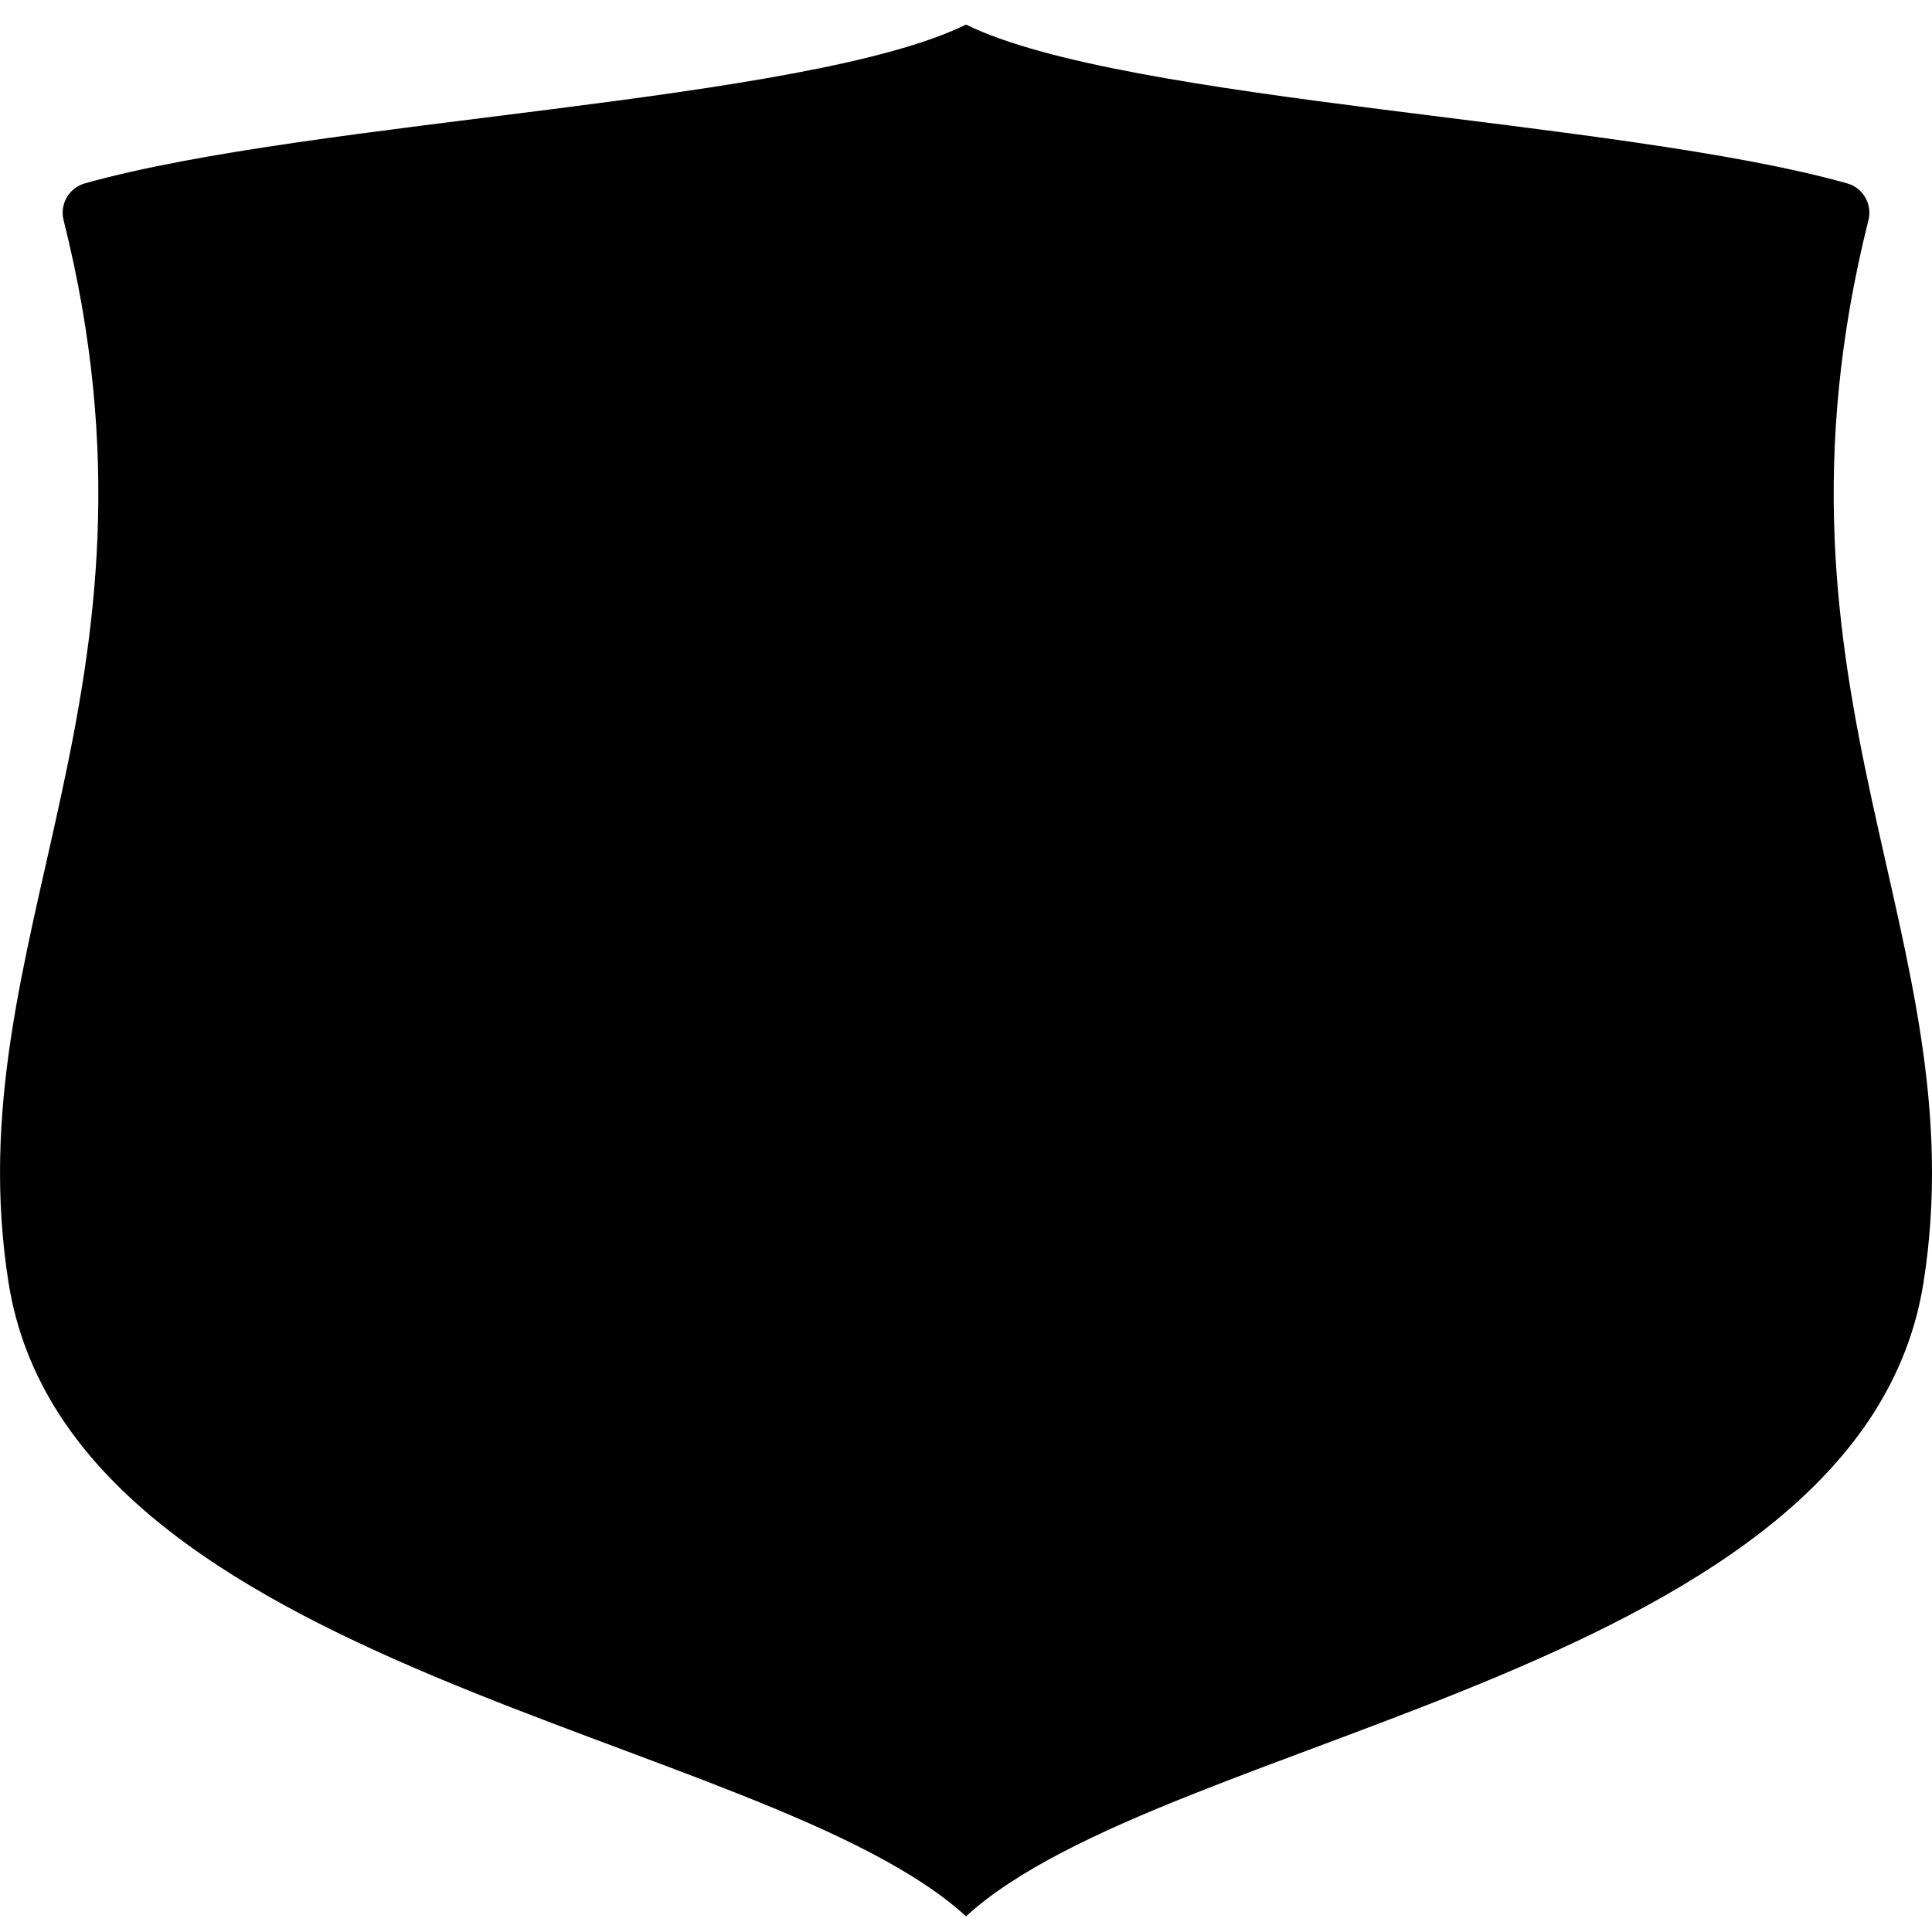
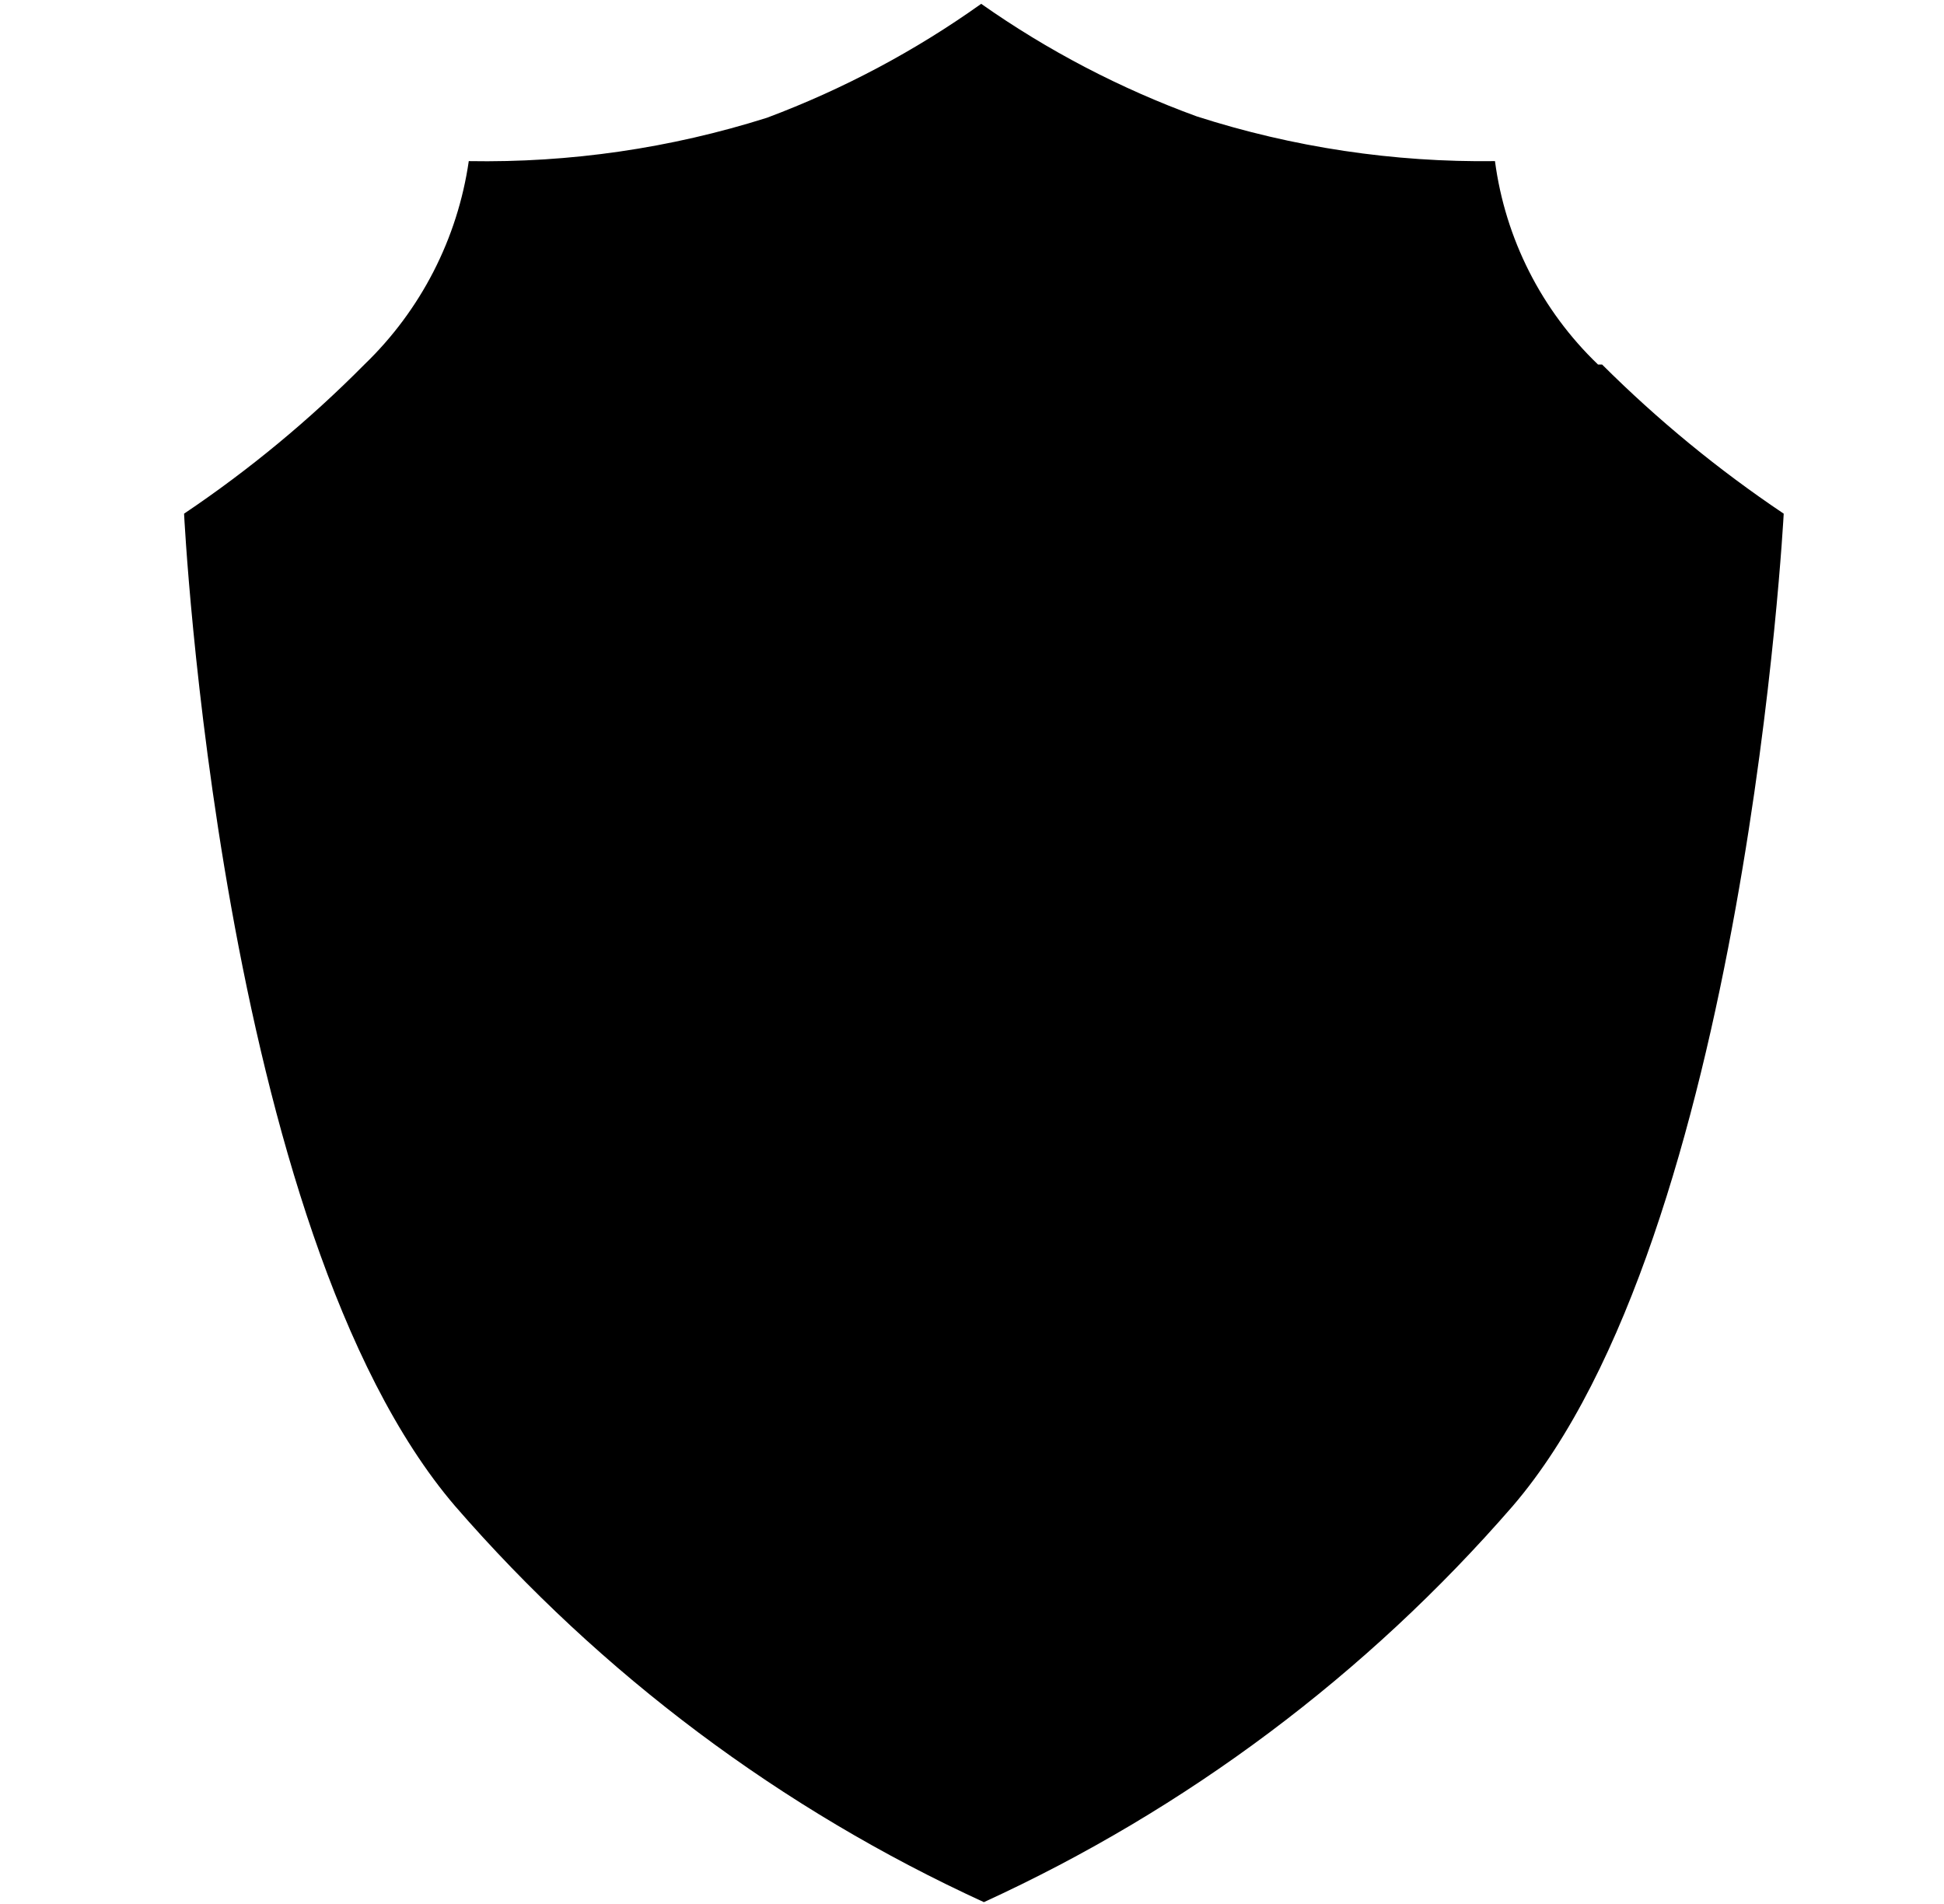
- <svg xmlns="http://www.w3.org/2000/svg" width="83.284mm" height="83.284mm" viewBox="0 0 83.284 83.284" version="1.1" id="svg5">
+ <svg xmlns="http://www.w3.org/2000/svg" width="83.284mm" height="81.551mm" viewBox="0 0 83.284 81.551" version="1.1" id="svg5">
  <defs id="defs2">
    <clipPath clipPathUnits="userSpaceOnUse" id="clipPath1104">
      <path d="M 0,600 H 600 V 0 H 0 Z" id="path1102" />
    </clipPath>
    <clipPath clipPathUnits="userSpaceOnUse" id="clipPath1286">
      <path d="M 0,600 H 600 V 0 H 0 Z" id="path1284" />
    </clipPath>
    <clipPath clipPathUnits="userSpaceOnUse" id="clipPath1470">
      <path d="M 0,600 H 600 V 0 H 0 Z" id="path1468" />
    </clipPath>
    <clipPath clipPathUnits="userSpaceOnUse" id="clipPath1656">
      <path d="M 0,600 H 600 V 0 H 0 Z" id="path1654" />
    </clipPath>
    <clipPath clipPathUnits="userSpaceOnUse" id="clipPath1844">
      <path d="M 0,600 H 600 V 0 H 0 Z" id="path1842" />
    </clipPath>
    <clipPath clipPathUnits="userSpaceOnUse" id="clipPath2265">
      <path d="M 0,600 H 600 V 0 H 0 Z" id="path2263" />
    </clipPath>
    <clipPath clipPathUnits="userSpaceOnUse" id="clipPath2512">
      <path d="M 0,600 H 600 V 0 H 0 Z" id="path2510" />
    </clipPath>
    <clipPath clipPathUnits="userSpaceOnUse" id="clipPath2740">
      <path d="M 0,300 H 300 V 0 H 0 Z" id="path2738" />
    </clipPath>
    <clipPath clipPathUnits="userSpaceOnUse" id="clipPath2946">
      <path d="M 0,300 H 300 V 0 H 0 Z" id="path2944" />
    </clipPath>
    <clipPath clipPathUnits="userSpaceOnUse" id="clipPath3139">
      <path d="M 0,300 H 300 V 0 H 0 Z" id="path3137" />
    </clipPath>
    <clipPath clipPathUnits="userSpaceOnUse" id="clipPath3322">
      <path d="M 0,300 H 300 V 0 H 0 Z" id="path3320" />
    </clipPath>
    <clipPath clipPathUnits="userSpaceOnUse" id="clipPath3754">
      <path d="M 0,300 H 300 V 0 H 0 Z" id="path3752" />
    </clipPath>
  </defs>
-   <g id="layer1" transform="translate(-172.9222,120.4619)" style="fill:#000000">
-     <path d="m 253.467,-110.975 c 0.173,-0.69 -0.236,-1.391 -0.92,-1.583 -9.859,-2.769 -31.112,-3.467 -37.982,-6.845 -6.87,3.379 -28.123,4.076 -37.982,6.845 -0.684,0.192 -1.093,0.893 -0.92,1.583 5.118,20.409 -4.709,30.96 -2.375,45.791 2.647,16.819 32.647,19.416 41.277,27.331 8.63,-7.915 38.63,-10.512 41.277,-27.331 2.334,-14.831 -7.494,-25.382 -2.375,-45.791" style="fill:#000000;fill-opacity:1;fill-rule:nonzero;stroke:none;stroke-width:0.353" id="path3758" />
-   </g>
+   <path class="cls-5" d="M 68.461,15.613 A 14.752,14.752 0 0 1 64.047,6.901 40.015,40.015 0 0 1 51.27,4.985 39.667,39.667 0 0 1 42.036,0.164 39.957,39.957 0 0 1 32.86,5.043 40.015,40.015 0 0 1 20.083,6.901 15.1,15.1 0 0 1 15.611,15.613 50.643,50.643 0 0 1 7.886,22.001 c 0,0 1.51,30.723 11.615,42.512 A 66.847,66.847 0 0 0 42.152,81.472 66.847,66.847 0 0 0 64.802,64.514 C 74.791,52.898 76.417,22.001 76.417,22.001 a 52.269,52.269 0 0 1 -7.782,-6.389" id="path19" style="fill:#000000;stroke-width:5.808" />
</svg>
